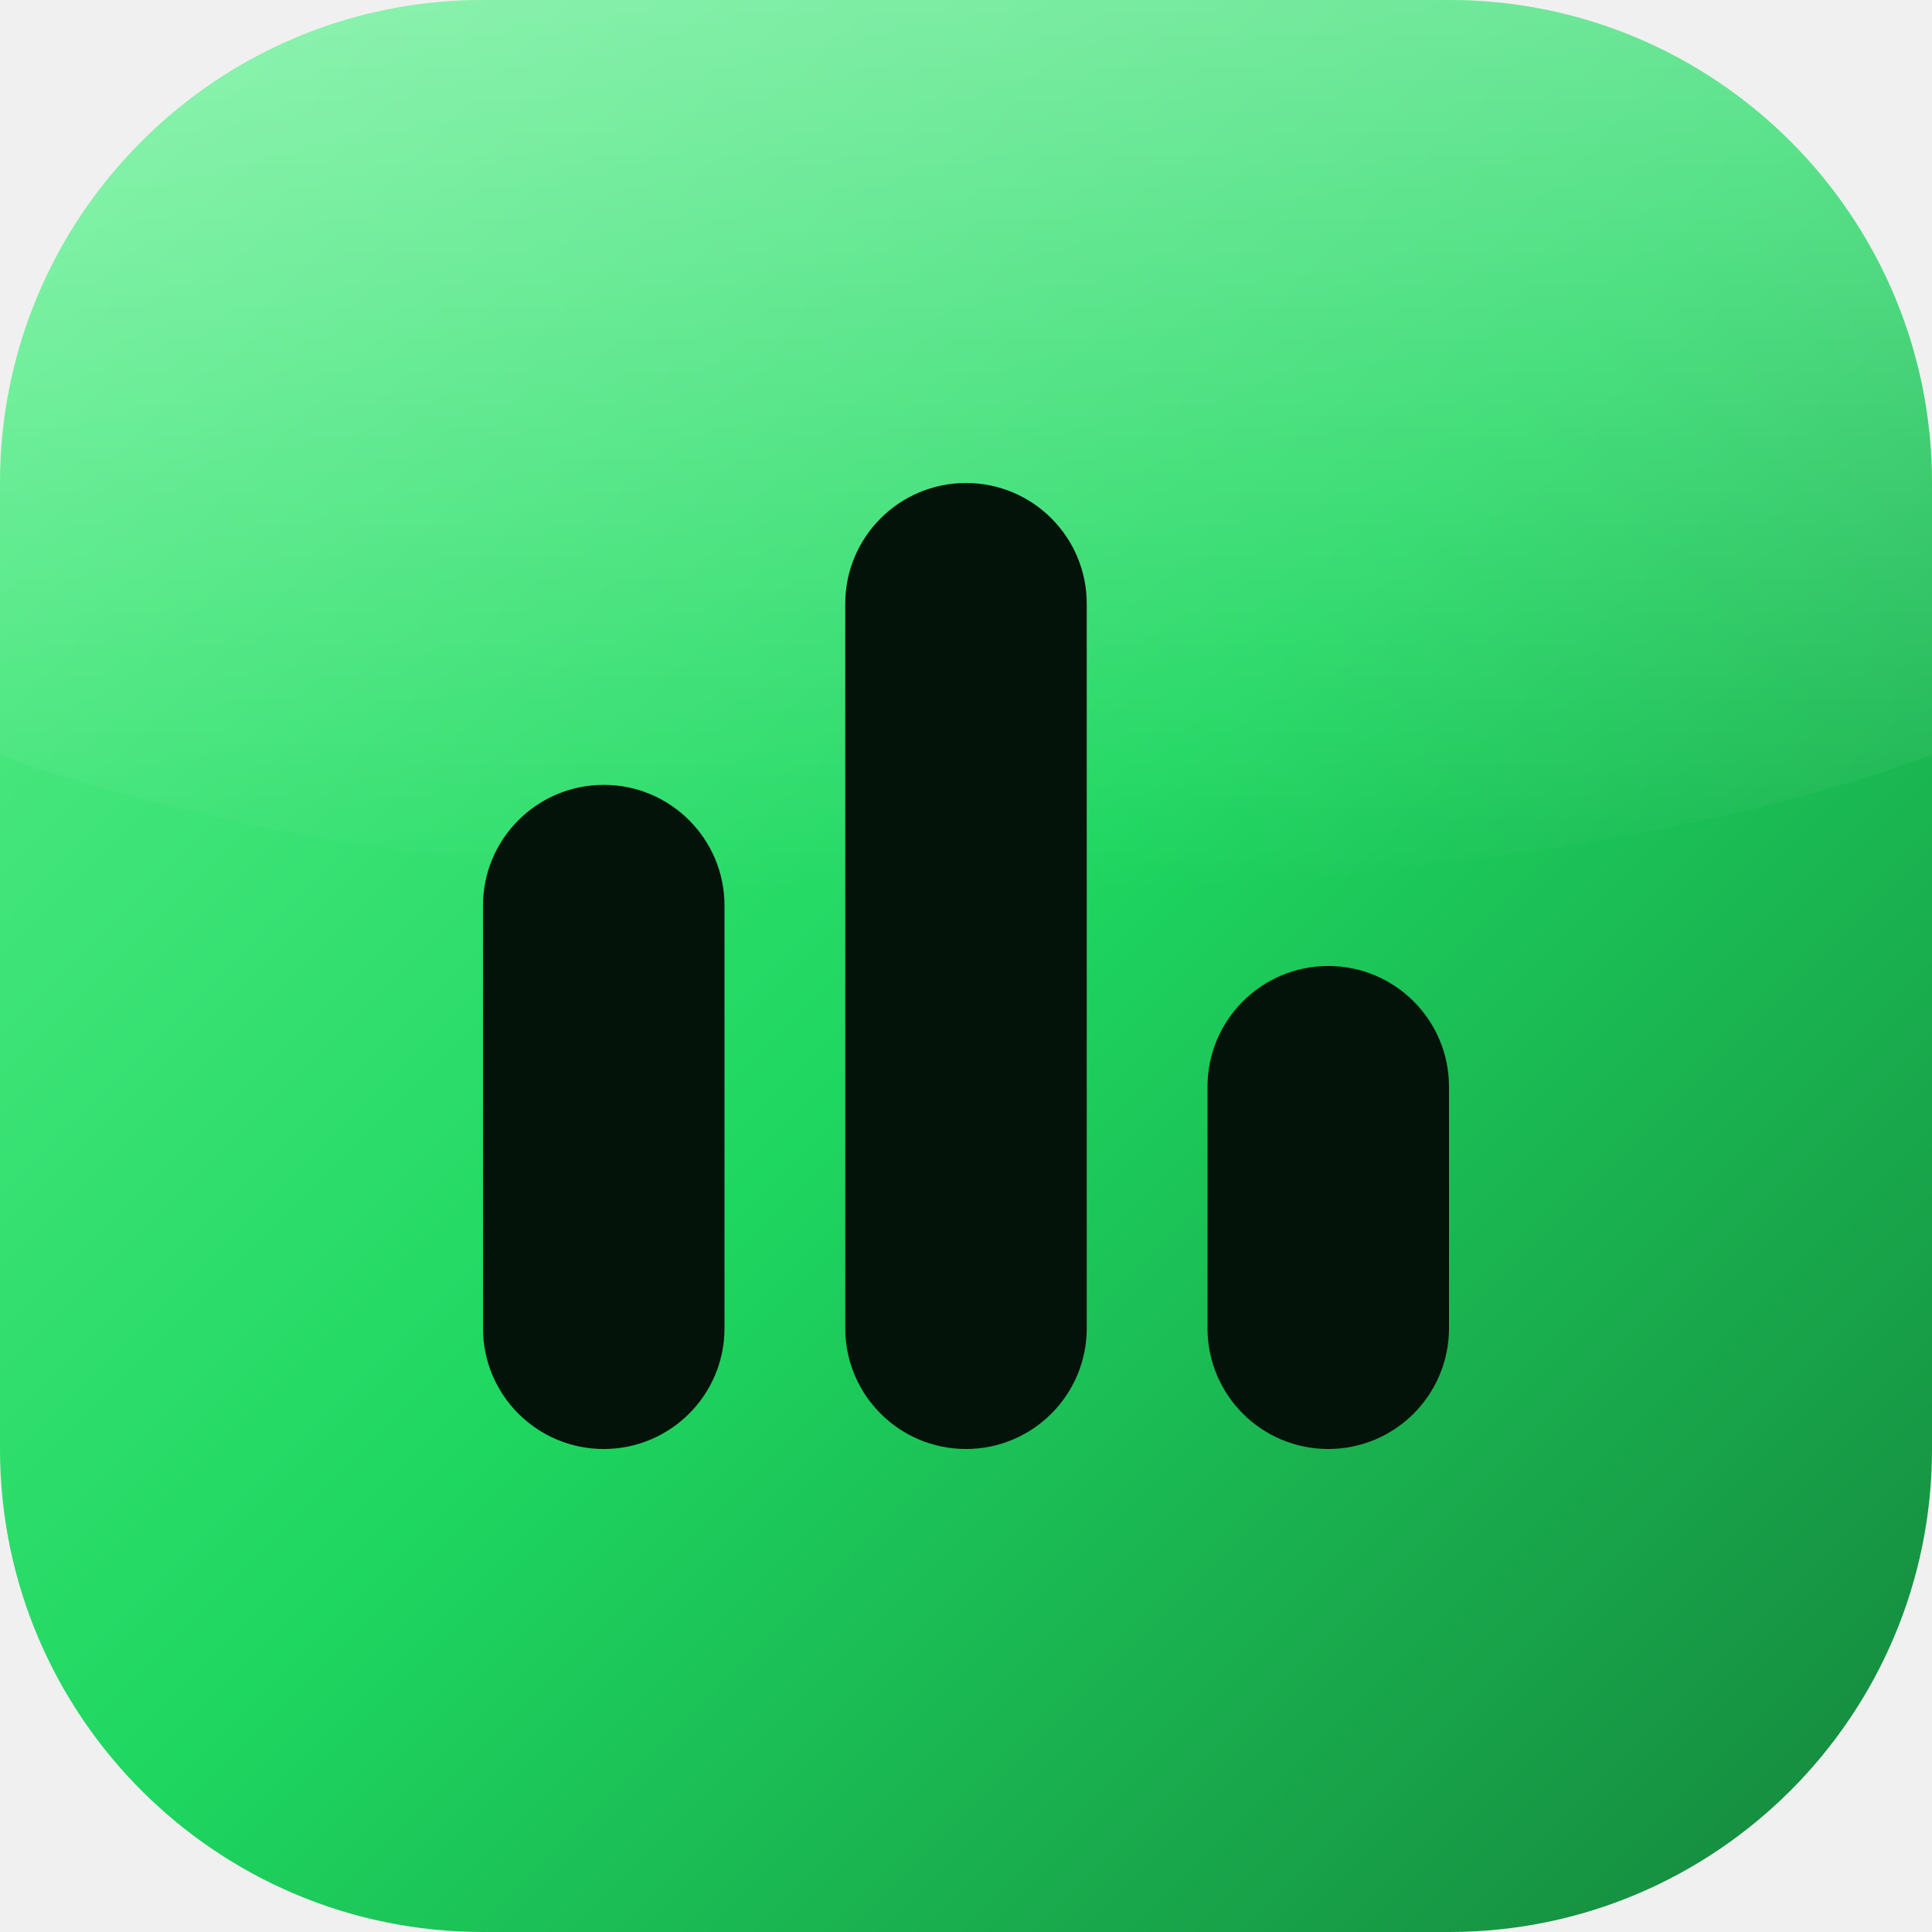
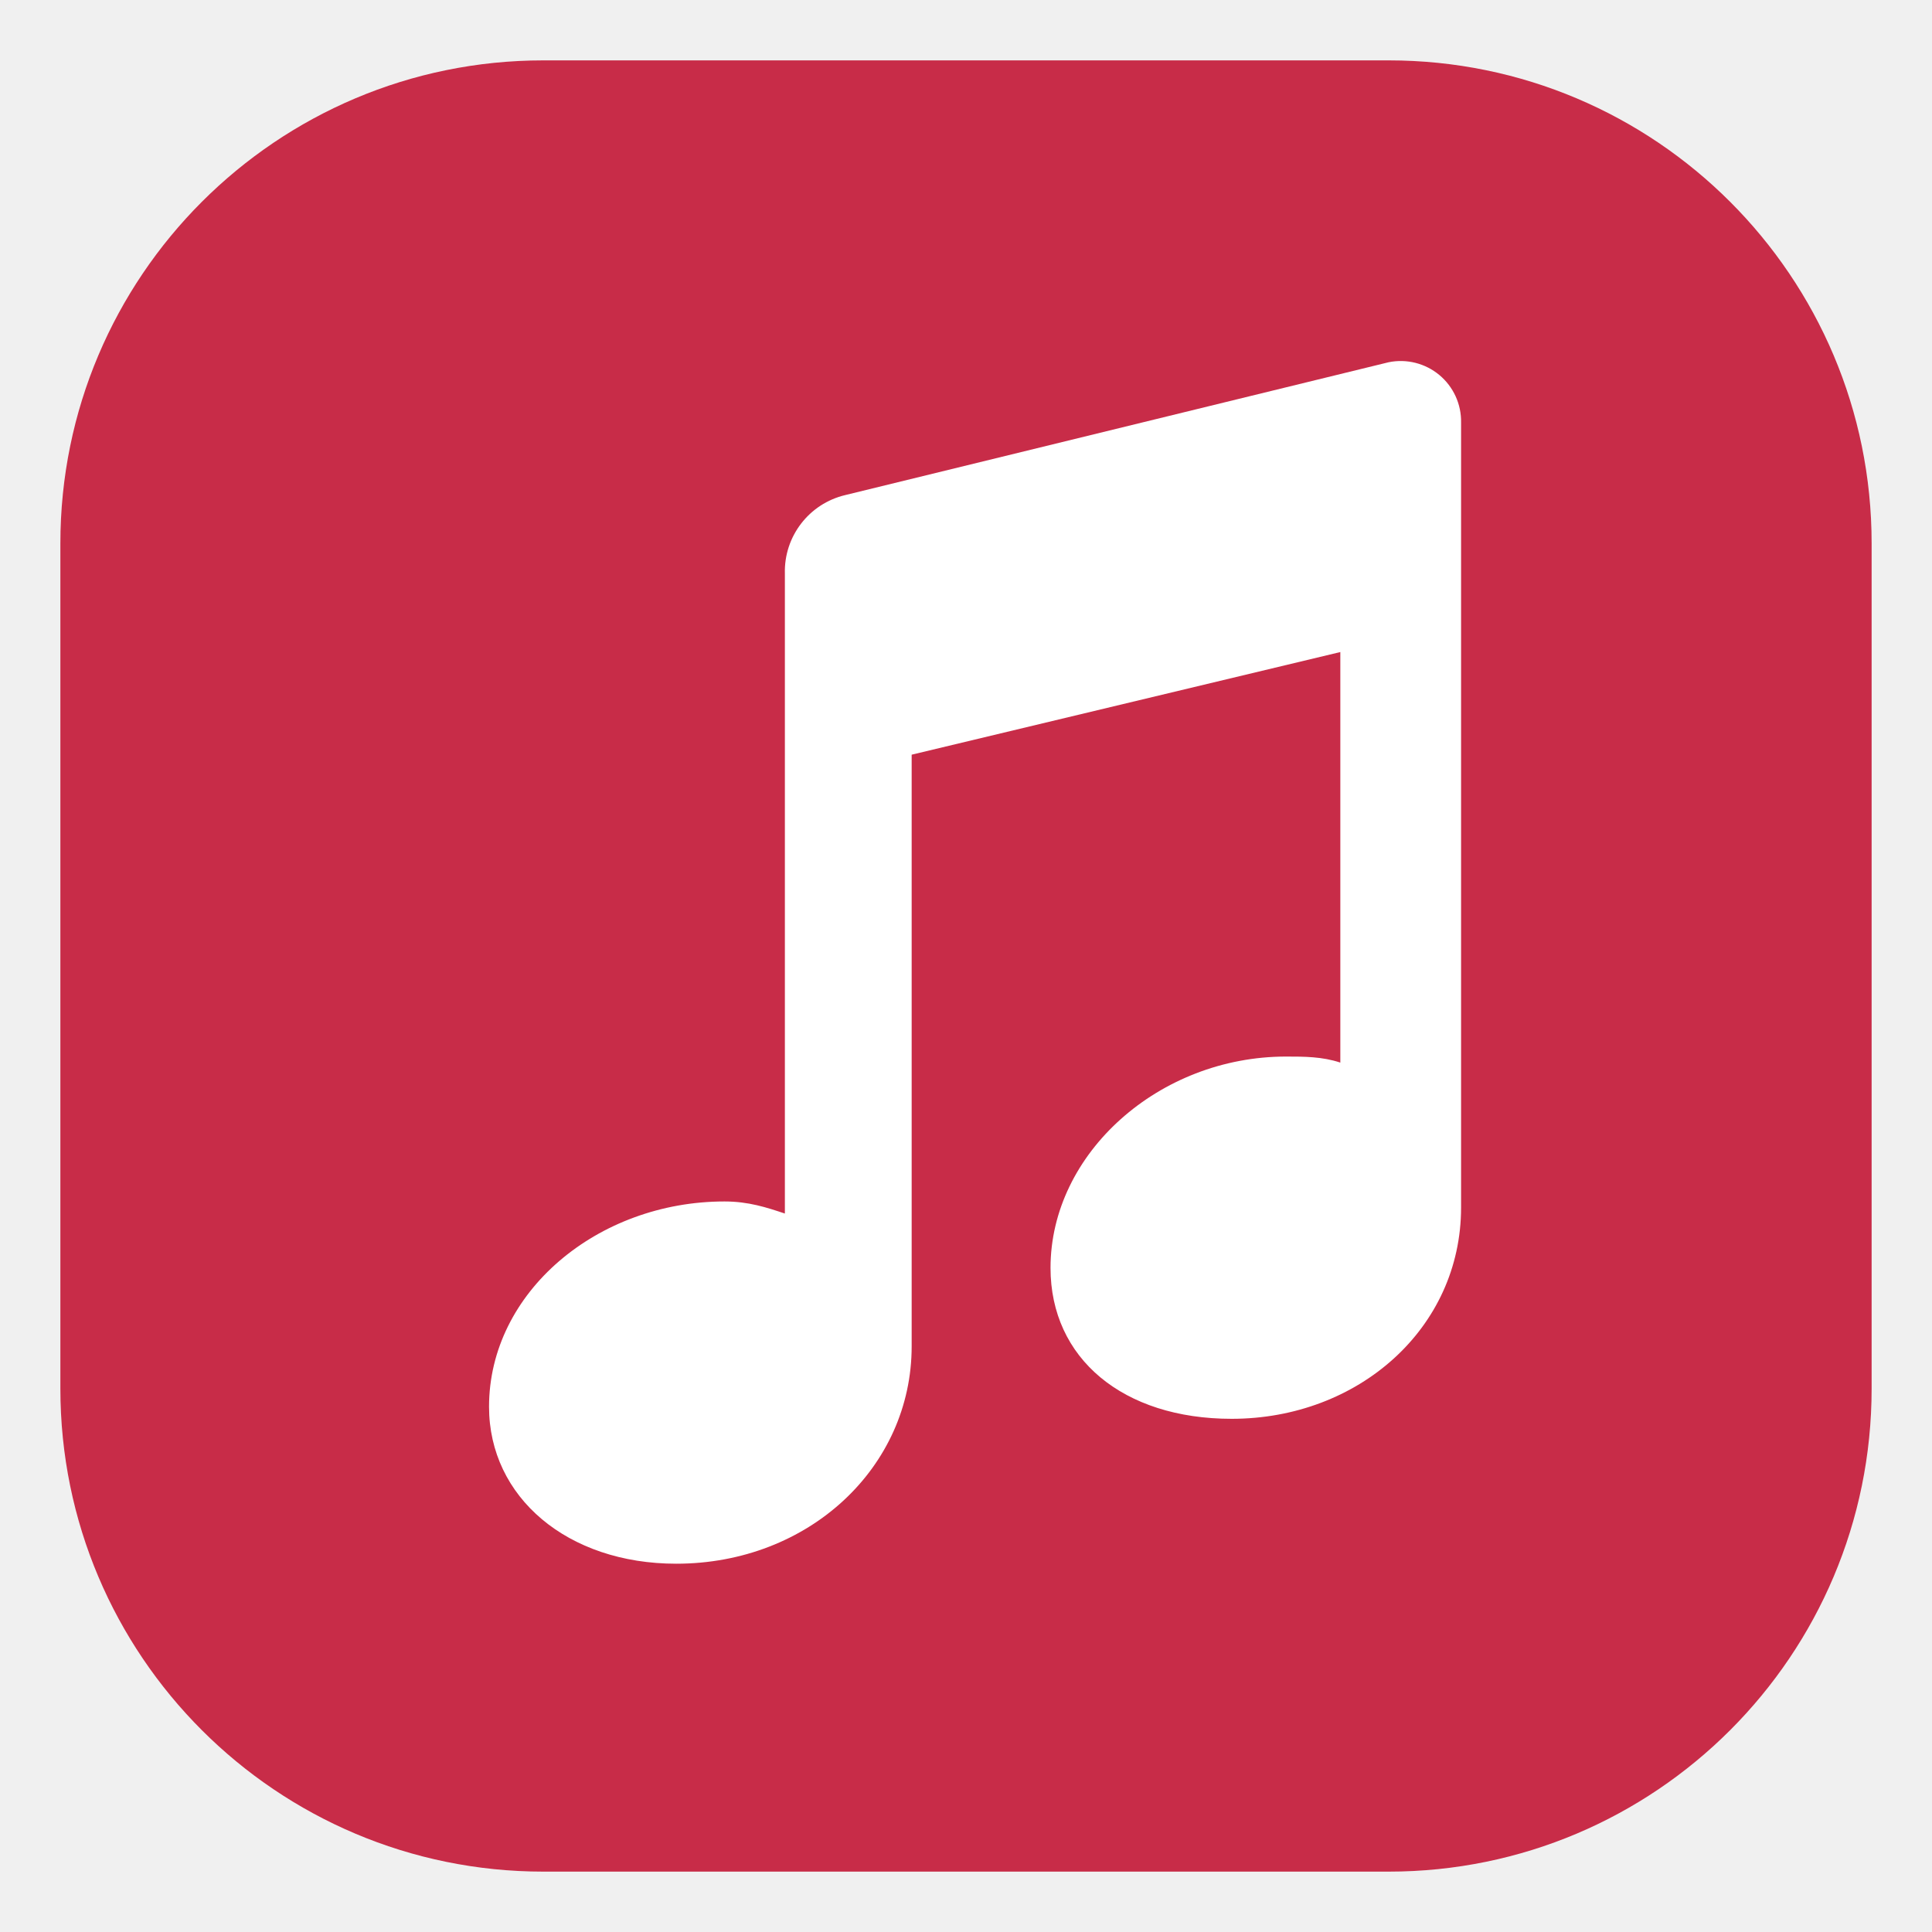
- <svg xmlns="http://www.w3.org/2000/svg" viewBox="0 0 32 32" width="32" height="32">
-   <defs>
-     <linearGradient id="t" x1="0" y1="0" x2="1" y2="1">
-       <stop offset="0" stop-color="#5ff08f" />
-       <stop offset="0.5" stop-color="#1ed760" />
-       <stop offset="1" stop-color="#14833b" />
-     </linearGradient>
-     <linearGradient id="s" x1="0" y1="0" x2="0" y2="1">
-       <stop offset="0" stop-color="#ffffff" stop-opacity="0.32" />
-       <stop offset="1" stop-color="#ffffff" stop-opacity="0" />
-     </linearGradient>
-   </defs>
-   <rect width="32" height="32" rx="8" fill="url(#t)" />
-   <path d="M8 0h16a8 8 0 0 1 8 8v4.5C24 15.5 8 15.5 0 12.5V8a8 8 0 0 1 8-8z" fill="url(#s)" />
-   <g fill="#04130a">
-     <rect x="8" y="13" width="4" height="11" rx="2" />
-     <rect x="14" y="8" width="4" height="16" rx="2" />
-     <rect x="20" y="16" width="4" height="8" rx="2" />
-   </g>
+ <svg xmlns="http://www.w3.org/2000/svg" width="512" height="512" viewBox="0 0 32 32">
+   <rect x="1" y="1" width="30" height="30" rx="8" fill="#c82c48" />
+   <path d="M13 20.2V9.5a1.3 1.3 0 0 1 1-1.3l9-2.2a1 1 0 0 1 1.2 1v13c0 2-1.7 3.5-3.8 3.5-1.8 0-3-1-3-2.5 0-1.9 1.8-3.5 3.9-3.5.3 0 .6 0 .9.1v-6.8l-7.1 1.7v9.8c0 2-1.7 3.6-3.9 3.6-1.8 0-3.1-1.1-3.1-2.6 0-1.9 1.8-3.4 3.9-3.4.4 0 .7.1 1 .2Z" fill="#fff" />
</svg>
